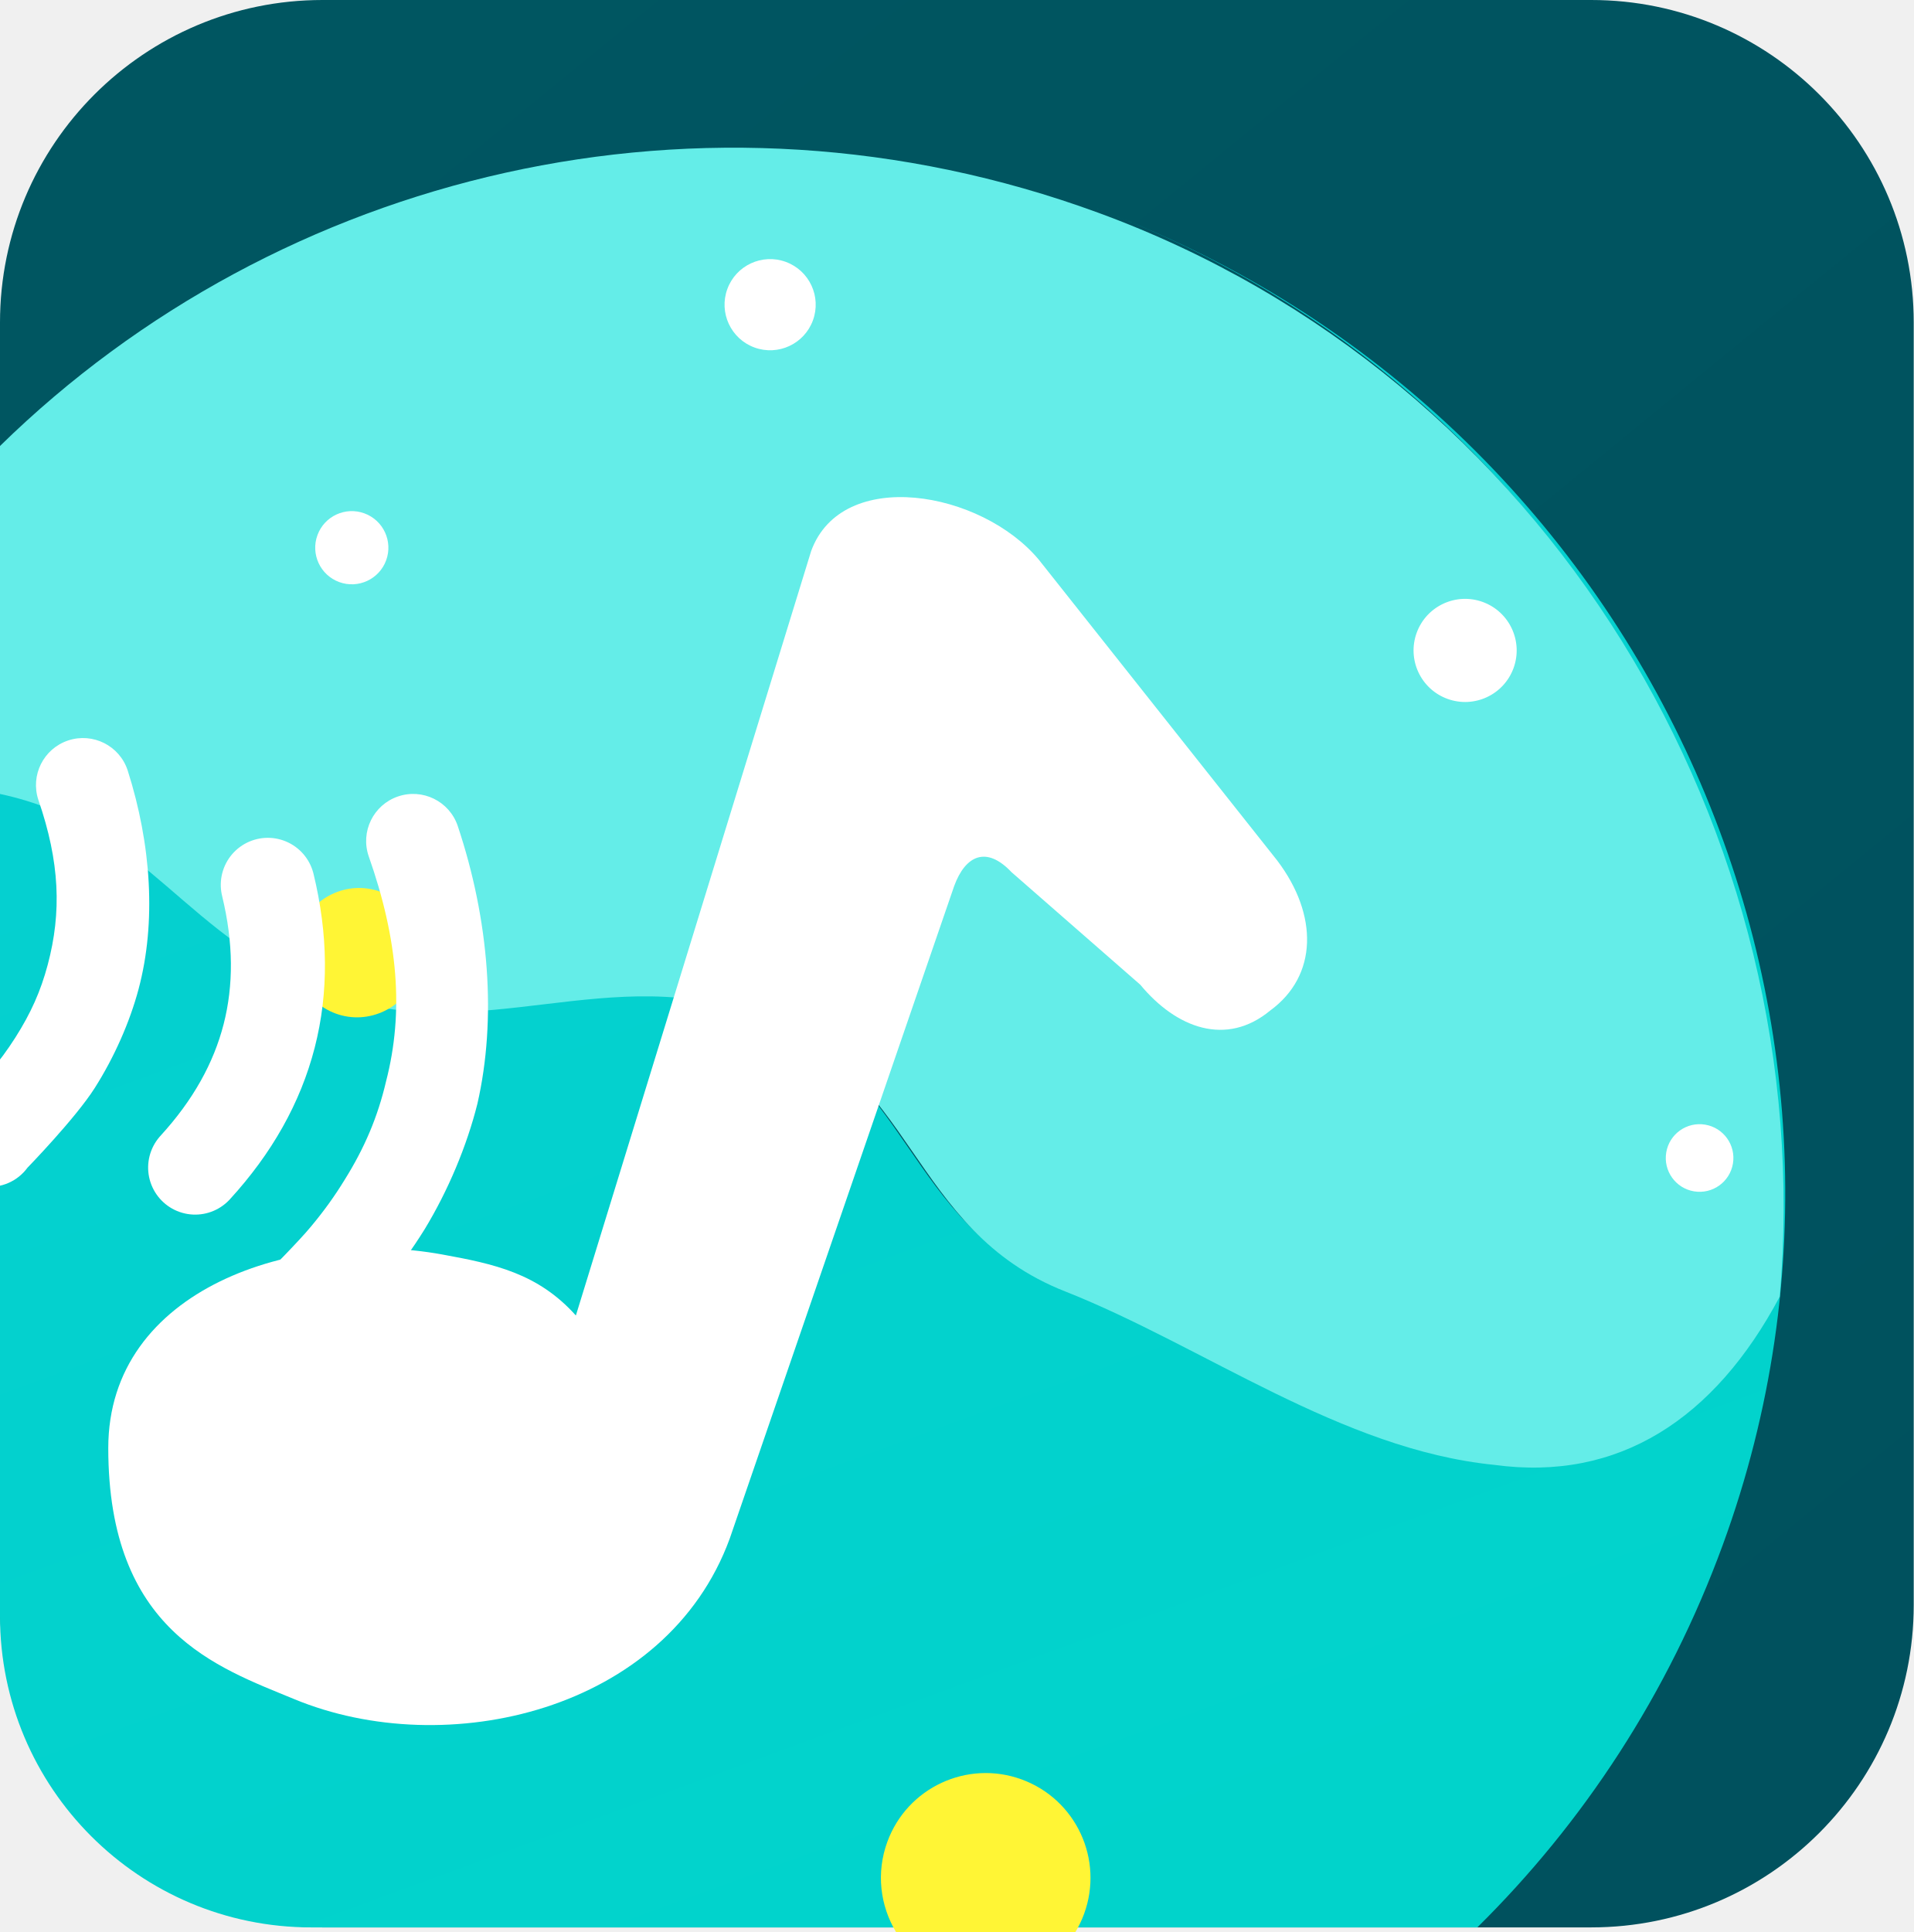
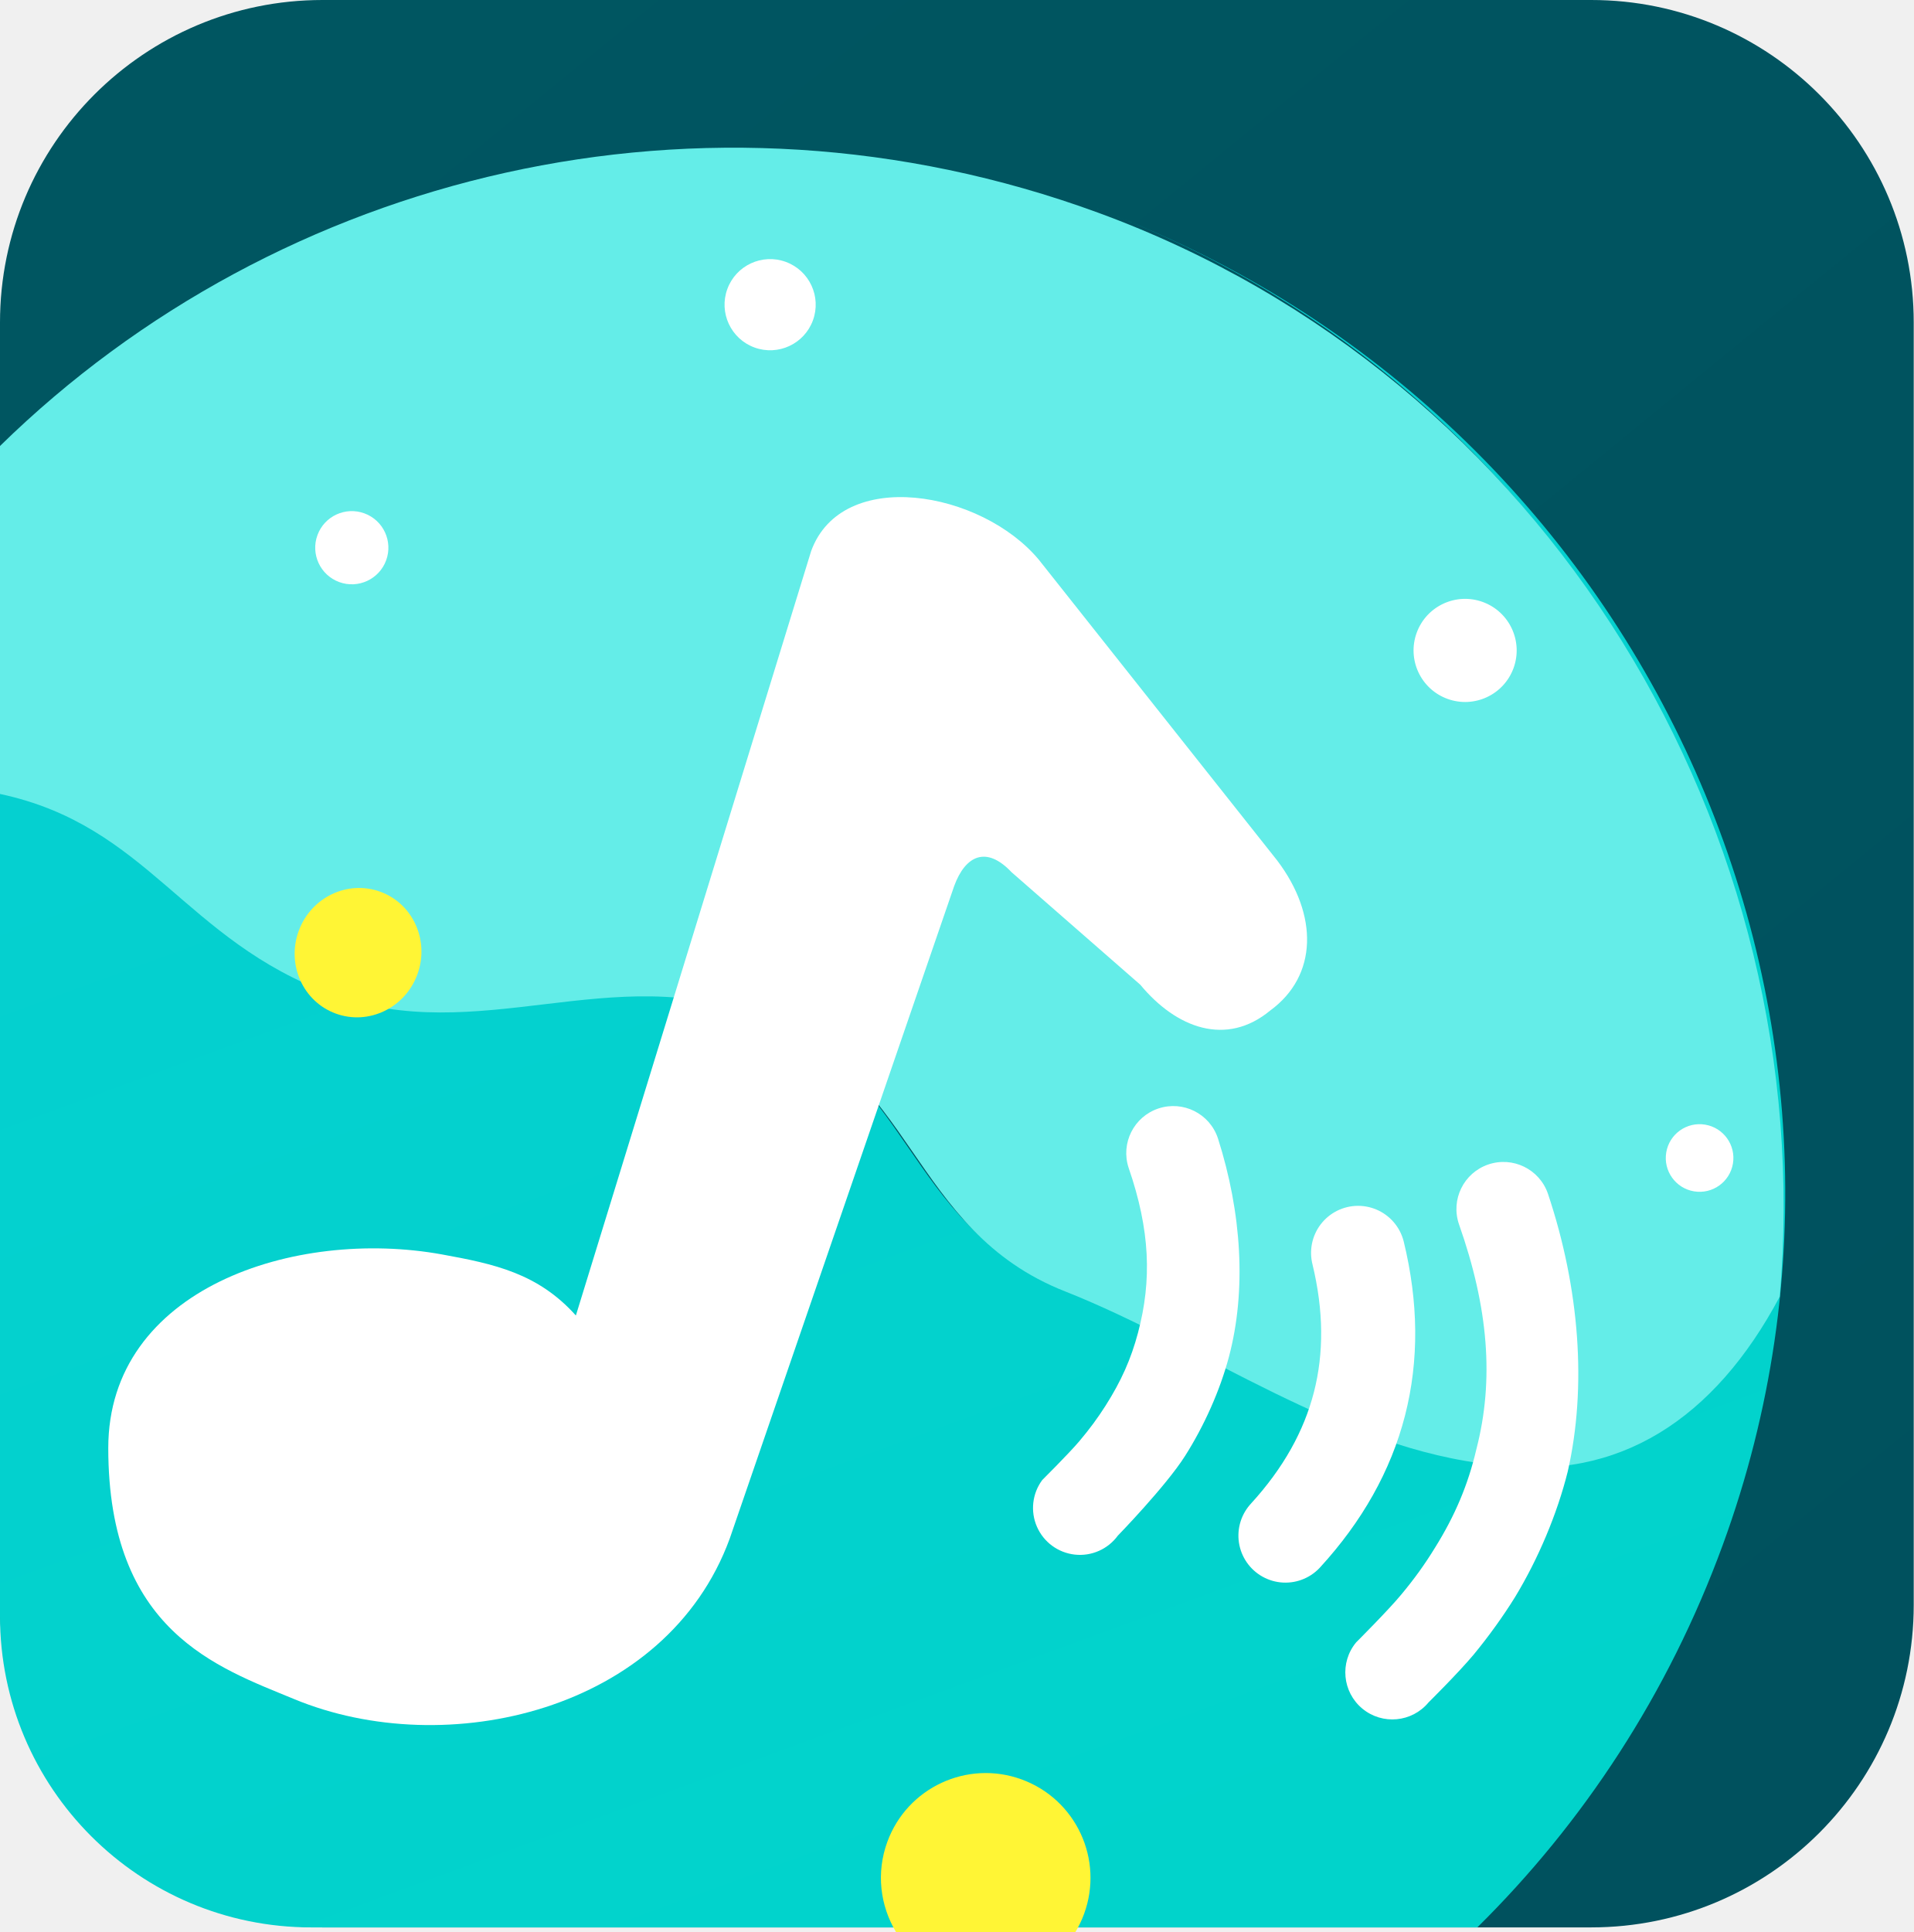
<svg xmlns="http://www.w3.org/2000/svg" viewBox="65.881 64.545 380.238 383.825" width="380.238px" height="383.825px" preserveAspectRatio="none">
  <defs>
    <linearGradient id="background" x1="90" y1="30" x2="760" y2="850" gradientUnits="userSpaceOnUse" gradientTransform="matrix(0.445244, 0, 0, 0.445244, 65.88146, 64.54728)">
      <stop stop-color="#005661" />
      <stop offset="1" stop-color="#00515E" />
    </linearGradient>
    <linearGradient id="bubble" x1="258" y1="204" x2="618" y2="629" gradientUnits="userSpaceOnUse" gradientTransform="matrix(0.64301, 0.235461, -0.235462, 0.64301, 38.18371, -35.75747)">
      <stop stop-color="#06CFD1" />
      <stop offset="1" stop-color="#00D4CA" />
    </linearGradient>
  </defs>
  <g id="object-1" transform="matrix(1, 0, 0, 1, 0, 2.2737367544323206e-13)">
    <rect width="380.238" height="382.91" rx="64.08" fill="url(#background)" x="65.881" y="64.545" style="stroke-width: 1;" ry="64.08" id="object-0" />
    <circle cx="561.5" cy="221.5" r="9.524" transform="matrix(1.198367, 0.200866, -0.200864, 1.198366, -320.0478, -179.4774)" fill="#FFFFFF" style="stroke-width: 0.614;" id="object-6" />
    <g style="" id="object-13" transform="matrix(1.108856, 0, 0, 1.108856, -34.44305, -45.92218)">
      <path d="M 399.157 376.451 C 389.385 403.137 374.154 426.226 355.188 444.943 L 146.259 444.943 C 115.451 444.943 90.475 419.967 90.475 389.159 L 90.475 241.133 C 116.341 247.066 122.876 267.26 149.043 276.843 C 175.407 286.496 199.488 270.52 225.616 280.818 C 253.501 290.3 252.441 319.08 280.499 330.083 C 305.341 339.911 329.93 358.394 357.36 361.145 C 379.585 364.181 396.813 352.986 408.503 331.015 C 415.71 247.606 366.751 166.234 286.375 136.801 C 383.469 172.355 434.476 280 399.157 376.451 Z" fill="url(#bubble)" style="stroke-width: 1.114;" />
      <path d="M 287.246 137.731 C 367.622 167.164 416.581 248.536 409.374 331.945 C 397.684 353.916 380.456 365.111 358.231 362.075 C 330.801 359.324 306.212 340.841 281.37 331.013 C 253.312 320.01 254.372 291.23 226.487 281.748 C 200.359 271.45 176.278 287.426 149.914 277.773 C 123.455 268.083 117.069 247.545 90.475 241.871 L 90.475 179.528 C 140.466 130.6 216.496 111.823 287.246 137.73 L 287.246 137.731 Z" style="stroke-width: 1.114; fill: rgb(100, 237, 232);" />
    </g>
    <circle cx="277.218" cy="213.619" r="7.269" transform="matrix(0.939022, 0.343857, -0.343857, 0.939022, -51.07875, -122.5588)" fill="#FFFFFF" style="stroke-width: 0.614;" id="object-14" />
    <circle cx="439.108" cy="-6.861" r="9.055" style="stroke-width: 0.614;" transform="matrix(0.939022, 0.343857, -0.343857, 0.939022, -195.7925, -19.47106)" fill="#FFFFFF" id="object-16" />
    <ellipse cx="290" cy="312.5" rx="12.555" ry="12.886" transform="matrix(0.939022, 0.343857, -0.343857, 0.939022, -27.83925, -139.3566)" fill="#FFF535" style="stroke-width: 0.614;" id="object-17" />
    <path d="M 281.279 444.769 C 280.811 446.045 280.233 447.248 279.557 448.37 L 243.911 448.37 C 240.767 443.156 239.929 436.616 242.186 430.455 C 246.138 419.66 258.095 414.113 268.89 418.065 C 279.684 422.019 285.232 433.975 281.278 444.769 L 281.279 444.769 Z" fill="#FFF535" style="stroke-width: 0.614;" id="object-18" />
    <path d="M 180.302 325.894 L 227.056 174.003 C 233.206 157.21 260.854 162.029 272.284 175.739 L 319.655 235.506 C 327.828 246.292 327.729 258.376 318.267 265.3 C 309.57 272.504 299.646 268.868 292.441 260.172 L 266.864 237.819 C 261.876 232.53 257.704 234.466 255.468 240.571 L 210.872 370.212 C 198.293 404.564 154.491 414.594 124.334 402.102 C 109.081 395.784 87.394 388.647 87.394 352.222 C 87.394 320.547 124.481 308.449 153.711 313.762 C 164.111 315.652 172.789 317.508 180.302 325.894 Z" fill="#FFFFFF" style="stroke-width: 1; transform-origin: 224.922px 312.982px;" id="object-19" />
-     <g stroke="#FFFFFF" stroke-width="29" stroke-linecap="round" style="transform-origin: 417.344px 372.561px;" transform="matrix(0.624102, 0.160376, -0.160376, 0.624102, -156.5314, -56.6981)" id="object-20">
+     <g stroke="#FFFFFF" stroke-width="29" stroke-linecap="round" transform="matrix(0.624102, 0.160376, -0.160376, 0.624102, 60.09723, 16.41487)" id="object-20">
      <path d="M 458.316 312.195 C 465.052 307.865 474.024 309.815 478.354 316.551 C 491.172 336.965 498.593 359.786 498.406 381.019 C 498.313 391.658 496.338 403.408 492.88 414.012 C 489.454 424.52 478.943 442.887 478.943 442.887 C 478.579 443.791 478.943 442.887 478.943 442.887 C 477.022 447.694 472.679 451.108 467.555 451.84 C 462.431 452.572 457.306 450.51 454.115 446.434 C 450.925 442.357 450.156 436.887 452.099 432.089 C 452.099 432.089 452.304 431.696 452.099 432.089 C 452.099 432.089 458.078 422.034 460.208 417.62 C 462.325 413.233 463.902 409.337 465.309 405.022 C 468.101 396.46 469.334 389.126 469.408 380.765 C 469.555 363.998 465.142 349.152 453.96 332.233 C 449.63 325.497 451.58 316.525 458.316 312.195 Z" style="fill: rgb(255, 255, 255); stroke: none;" />
      <path d="M529 340 Q553 385 529 430" />
      <path d="M 561.079 303.63 C 567.769 299.228 576.76 301.083 581.162 307.773 C 597.92 333.66 607.656 362.514 608.392 389.226 C 608.487 402.634 606.304 417.491 602.273 430.788 C 600.213 437.375 597.413 444.55 594.349 451.081 C 591.162 457.763 584.538 468.829 584.538 468.829 C 584.211 469.444 584.538 468.829 584.538 468.829 C 581.123 476.072 572.482 479.176 565.239 475.761 C 557.996 472.346 554.892 463.705 558.307 456.462 C 558.307 456.462 558.634 455.847 558.307 456.462 C 558.307 456.462 565.586 444.163 568.119 438.712 C 570.789 433.094 572.856 427.808 574.572 422.205 C 578.109 411.086 579.644 400.723 579.395 389.633 C 579.438 367.409 572.087 346.323 556.935 323.712 C 552.533 317.022 554.388 308.031 561.078 303.629 L 561.079 303.63 Z" style="fill: rgb(255, 255, 255); stroke: none; transform-box: fill-box; transform-origin: 50% 50%;" />
    </g>
    <circle cx="561.5" cy="221.5" r="10.243" transform="matrix(0.939022, 0.343857, -0.343857, 0.939022, -94.11025, -207.3057)" fill="#FFFFFF" style="stroke-width: 0.614;" id="object-21" />
    <circle cx="596.789" cy="-60.539" r="7.681" style="stroke-width: 0.614;" transform="matrix(0.862569, 0.144581, -0.144579, 0.862568, -119.9513, 260.5357)" fill="#FFFFFF" id="object-22" />
  </g>
</svg>
